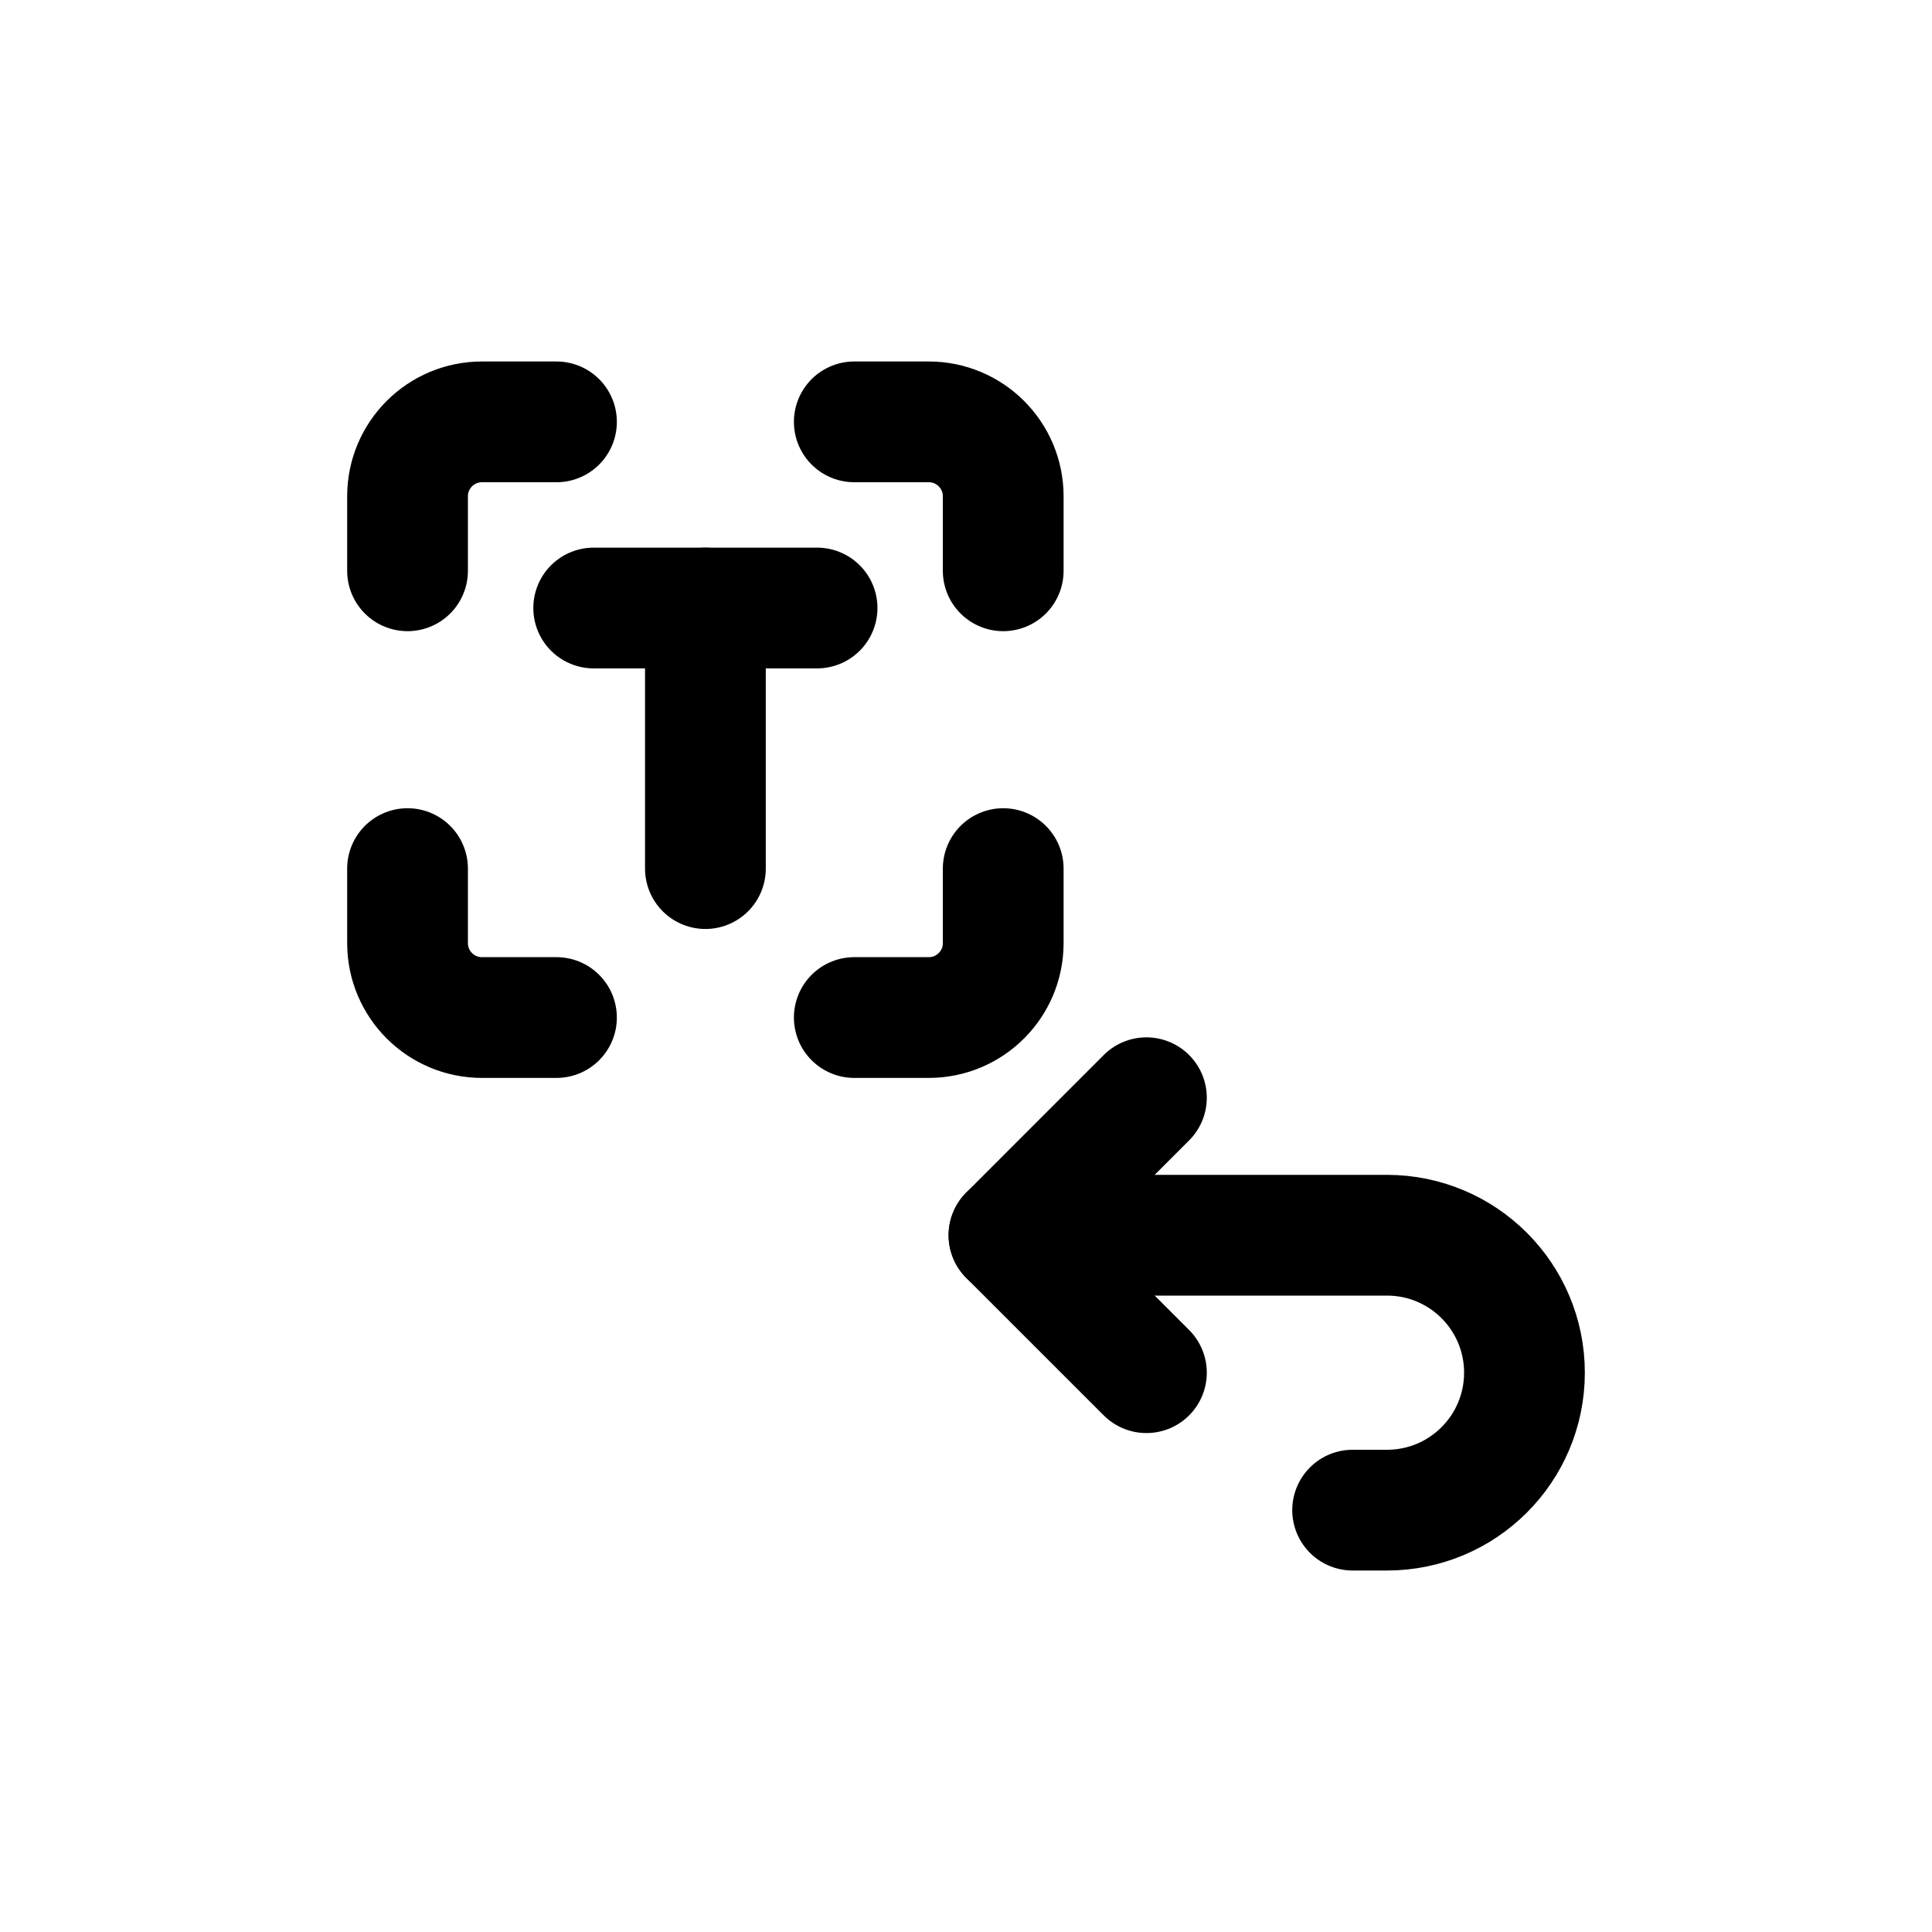
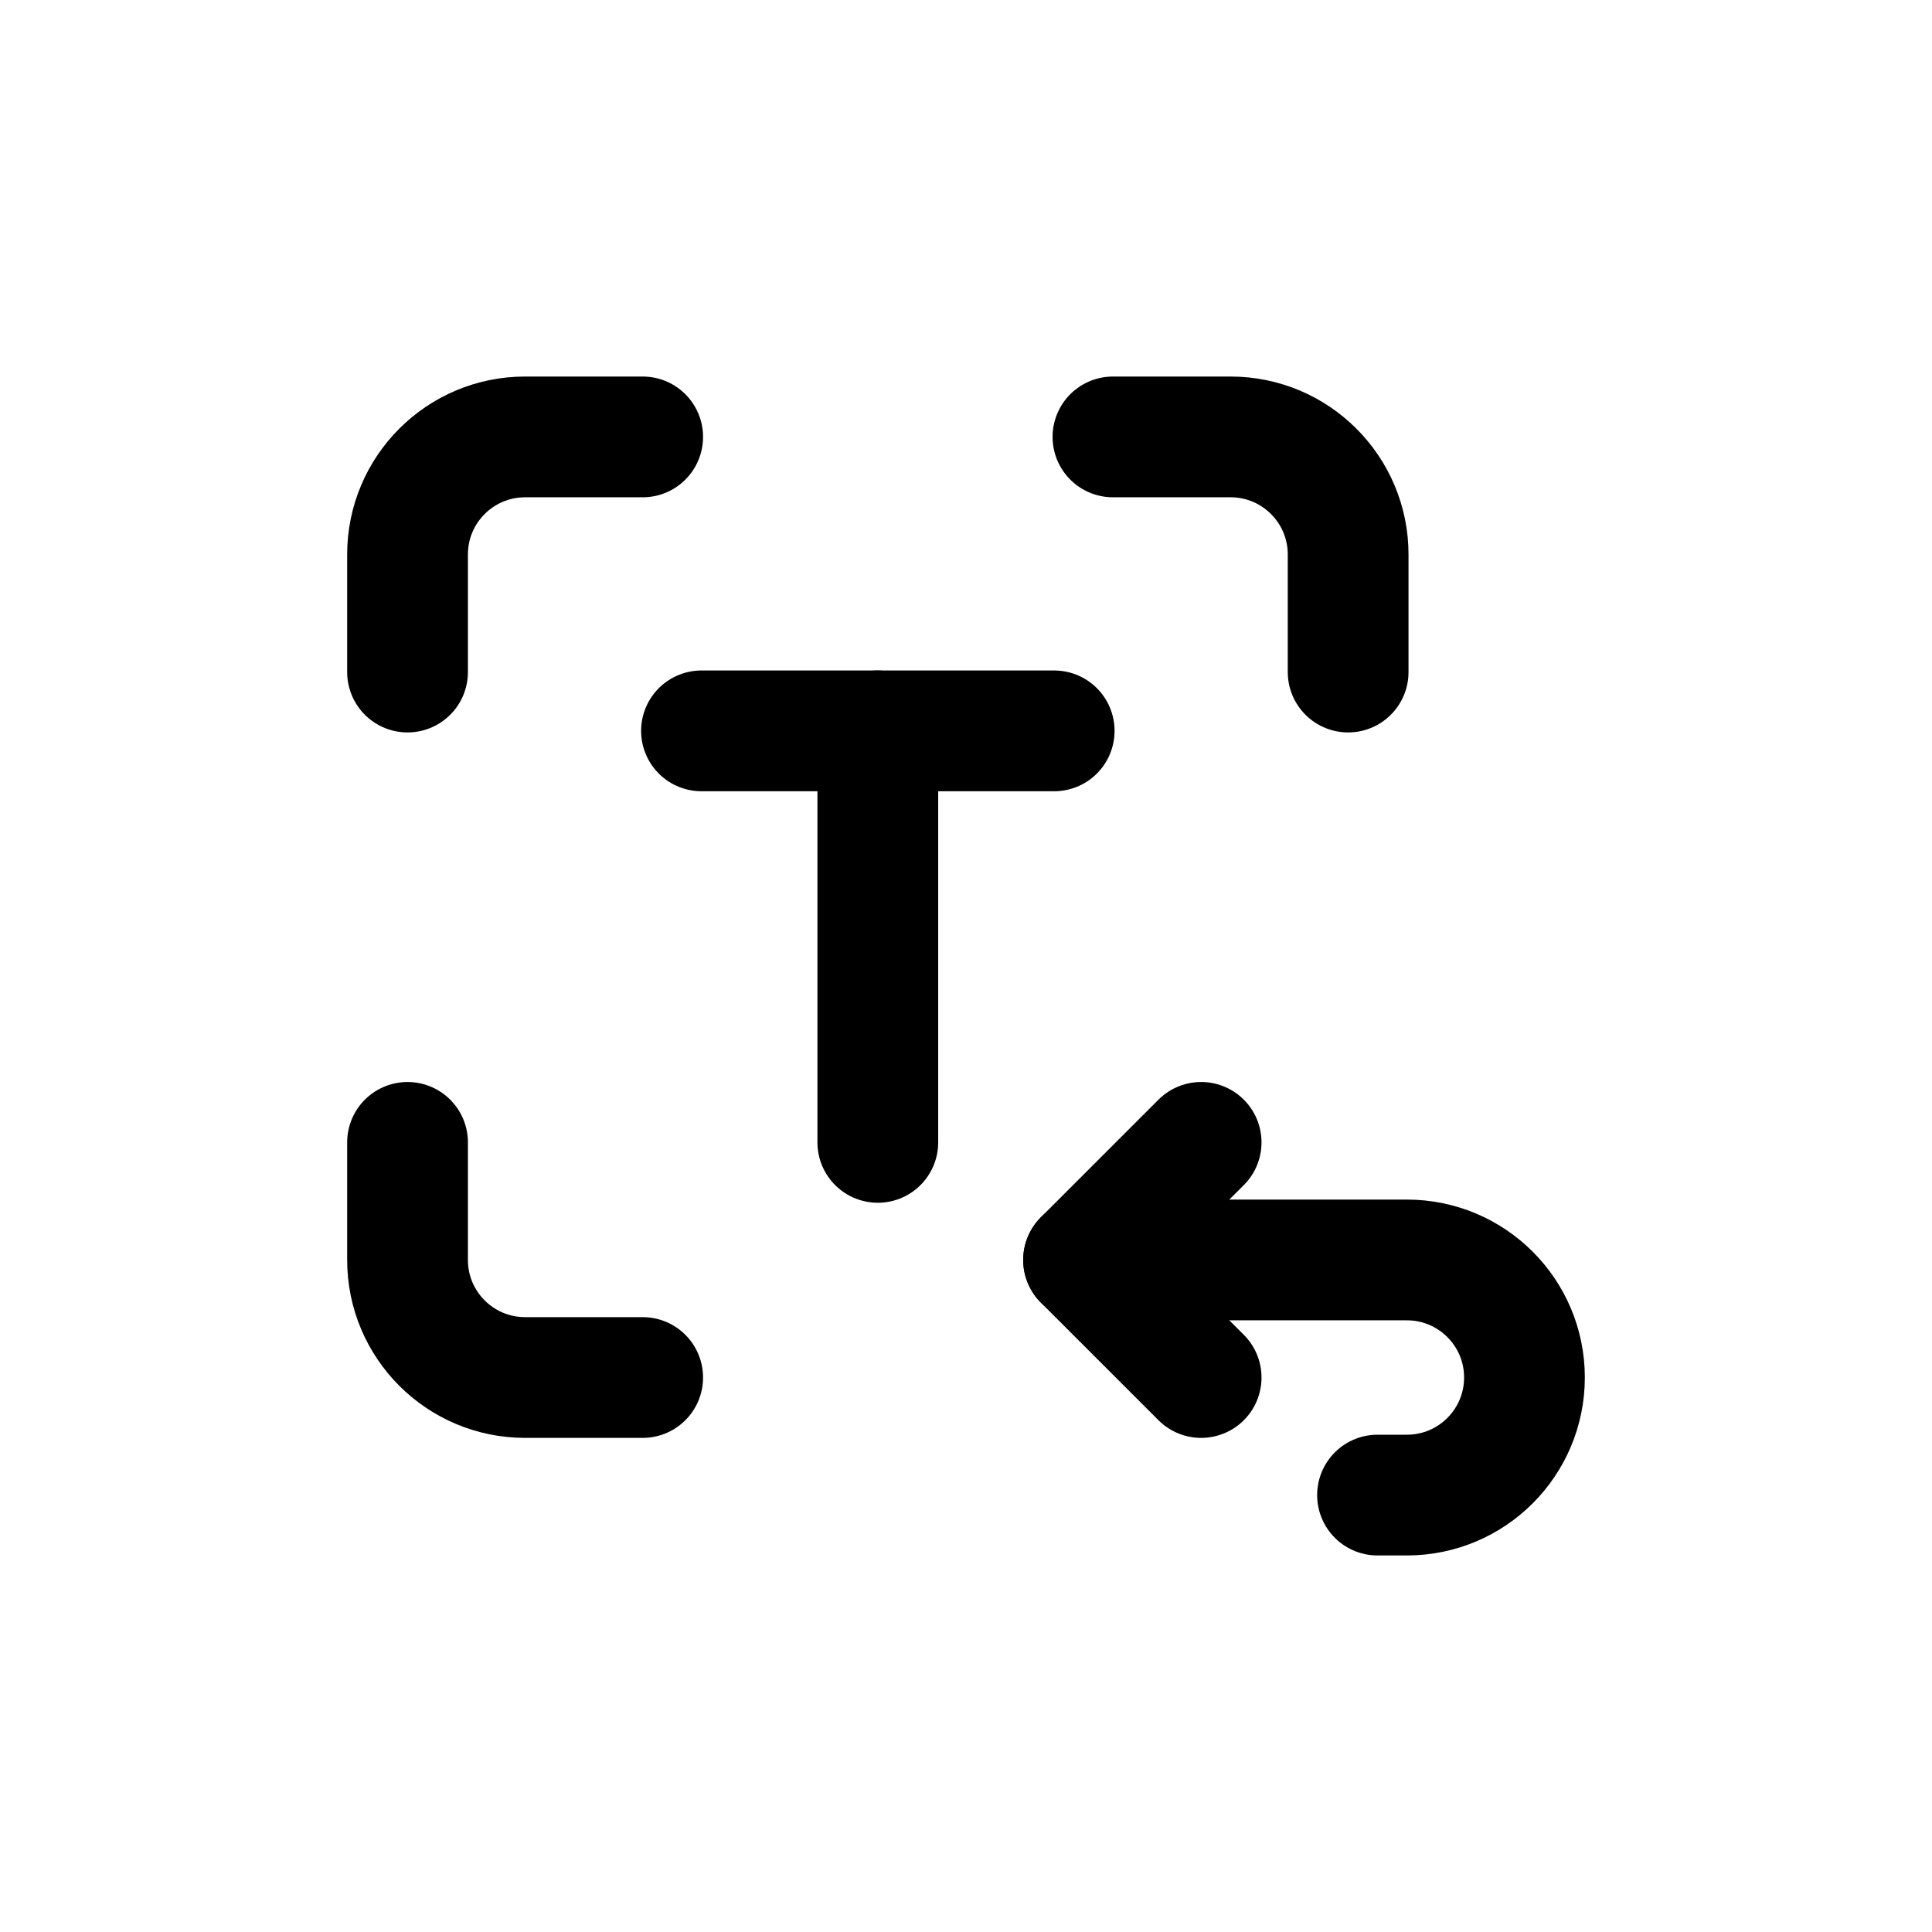
<svg xmlns="http://www.w3.org/2000/svg" viewBox="-5 -5 34 34" width="96" height="96" fill="none" stroke="#000000" stroke-width="2.125" stroke-linecap="round" stroke-linejoin="round">
-   <path d="M2.172 5.045 V3.734 A1.31 1.31 0 0 1 3.482 2.424 H4.793" />
-   <path d="M2.172 10.286 V11.597 A1.31 1.31 0 0 0 3.482 12.907 H4.793" />
-   <path d="M10.034 2.424 H11.345 A1.31 1.31 0 0 1 12.655 3.734 V5.045" />
-   <path d="M10.034 12.907 H11.345 A1.31 1.31 0 0 0 12.655 11.597 V10.286" />
-   <path d="M7.414 10.286 V5.7" />
-   <path d="M5.448 5.7 H9.379" />
-   <path d="M15.175 19.157 L12.756 16.738 L15.175 14.318" />
-   <path d="M12.756 16.738 H19.409 A2.419 2.419 0 1 1 19.409 21.576 H18.804" />
+   <path d="M2.172 6.827 V4.758 A2.069 2.069 0 0 1 4.241 2.689 H6.31" />
+   <path d="M2.172 15.104 V17.173 A2.069 2.069 0 0 0 4.241 19.242 H6.31" />
+   <path d="M14.586 2.689 H16.655 A2.069 2.069 0 0 1 18.725 4.758 V6.827" />
+   <path d="M10.448 15.104 V7.862" />
+   <path d="M7.345 7.862 H13.552" />
+   <path d="M16.138 19.242 L14.069 17.173 L16.138 15.104" />
+   <path d="M14.069 17.173 H19.759 A2.069 2.069 0 1 1 19.759 21.311 H19.242" />
</svg>
